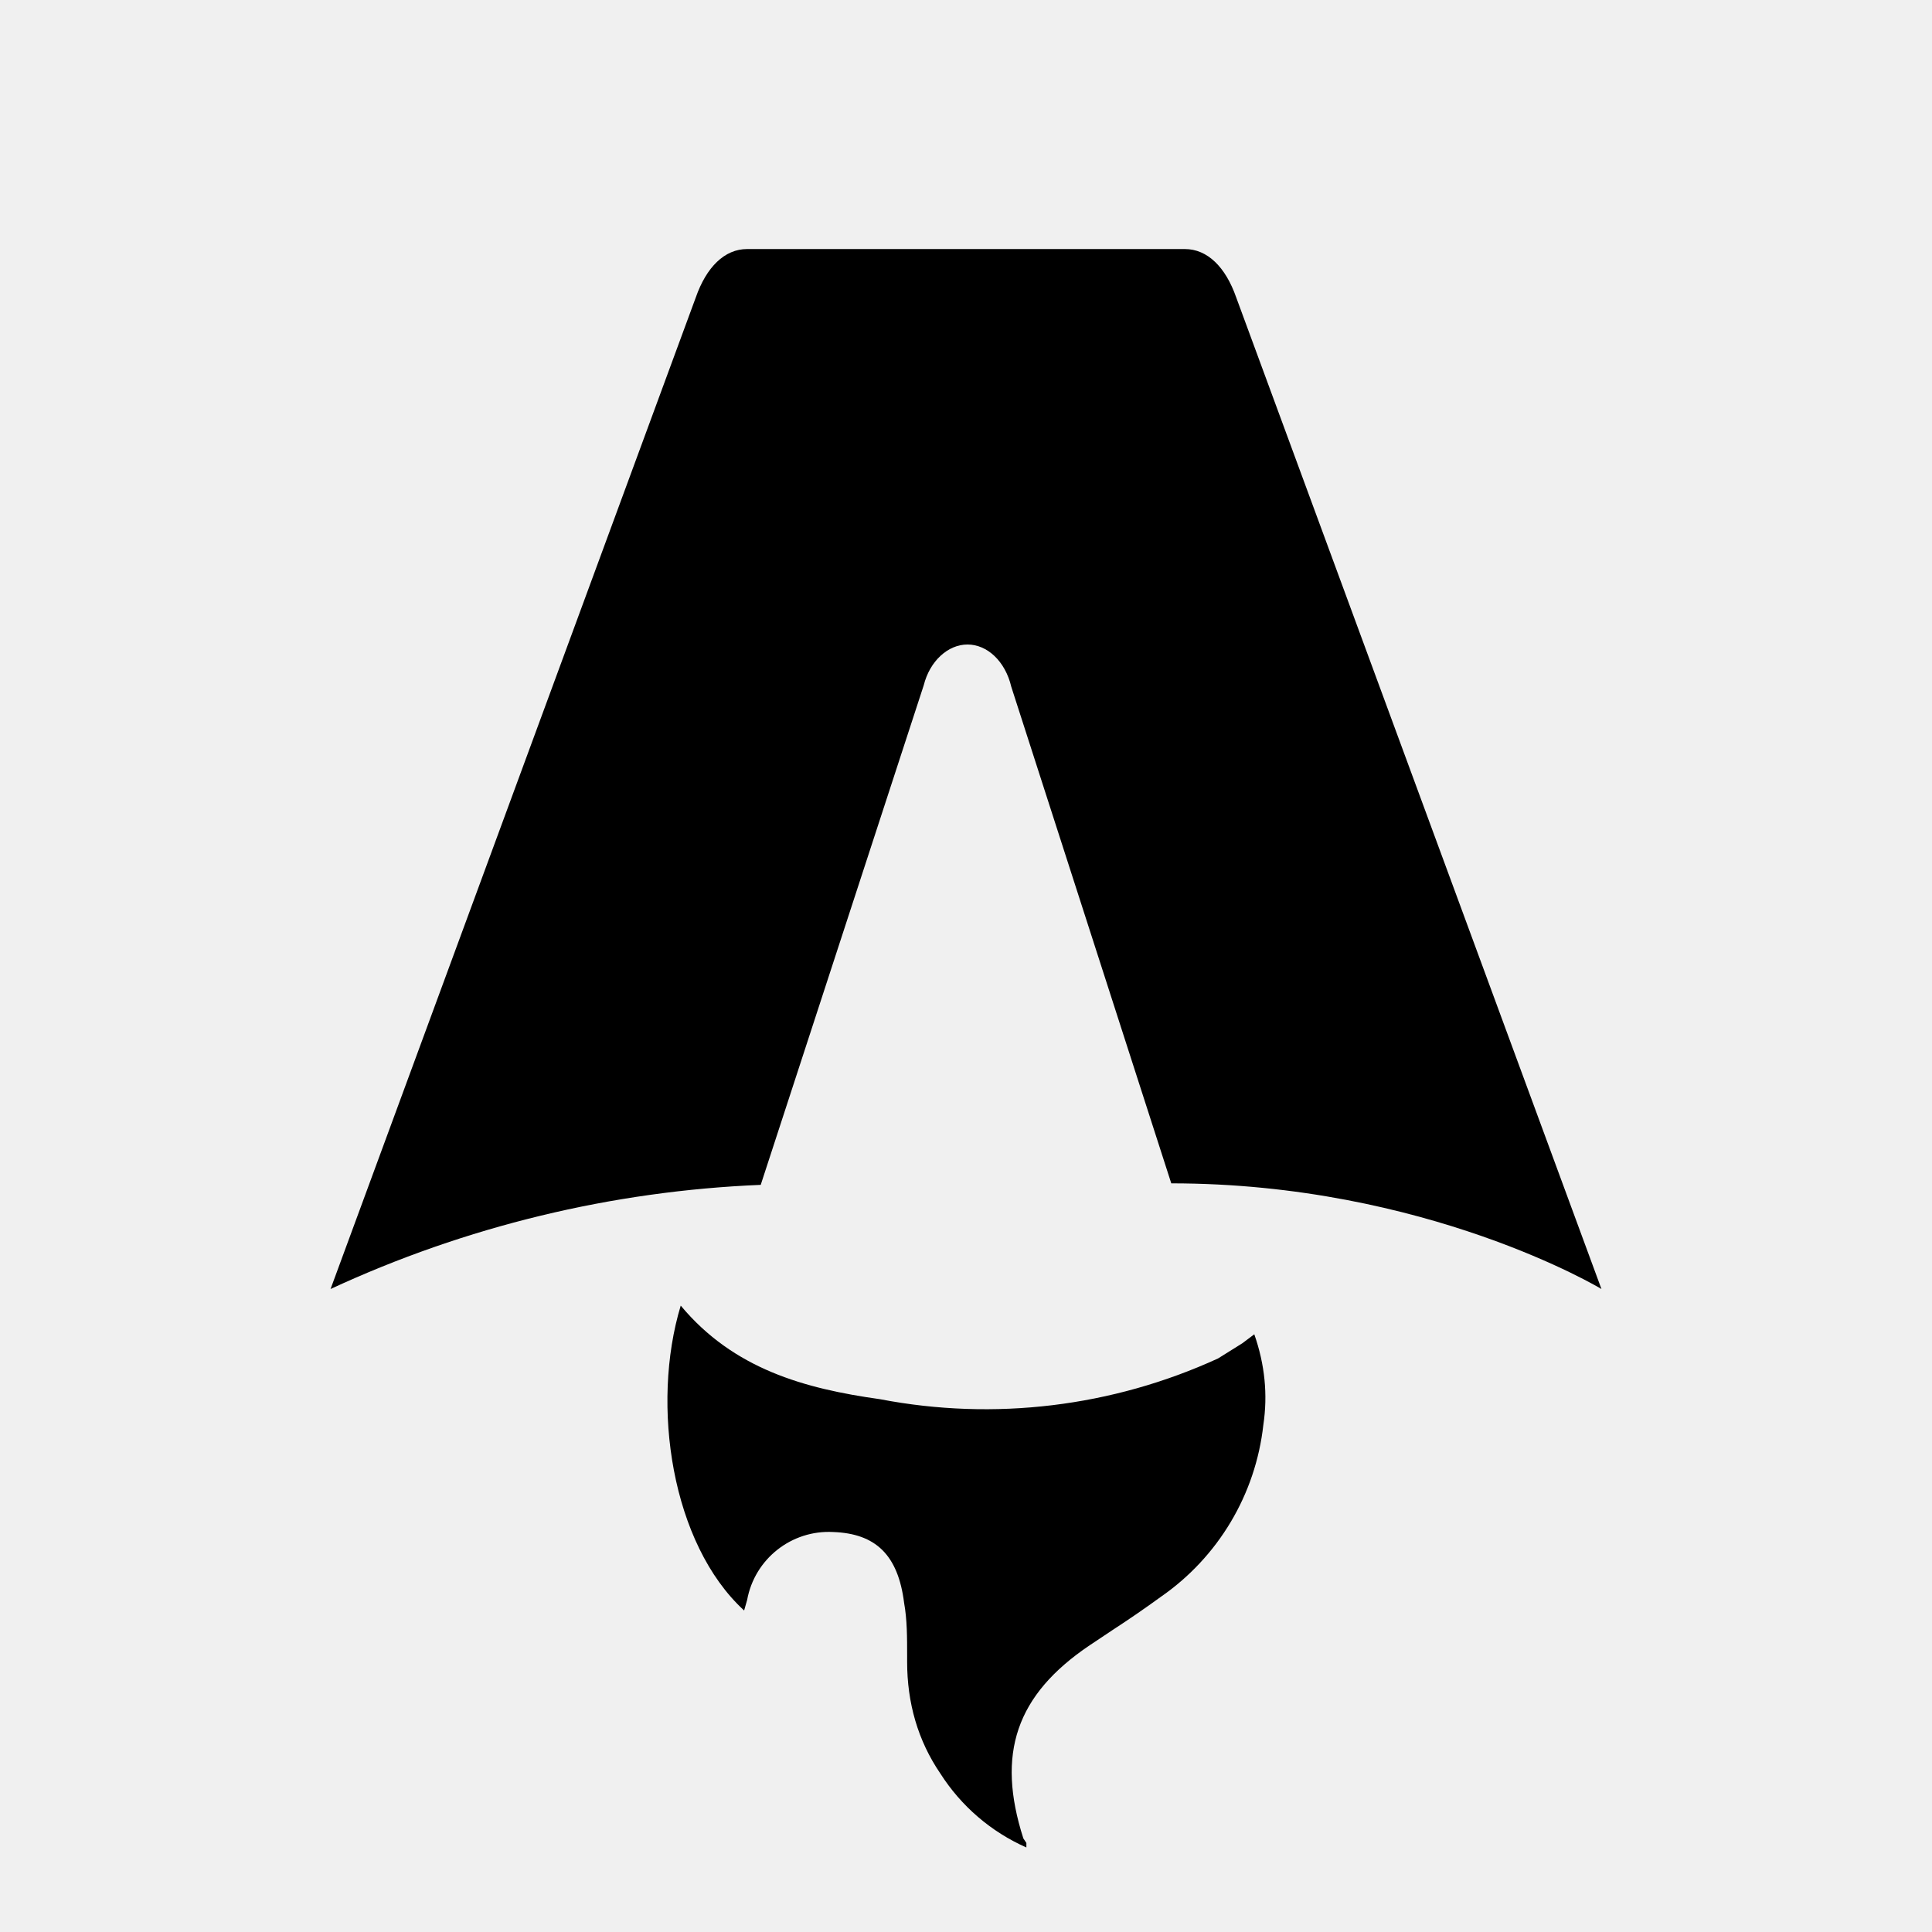
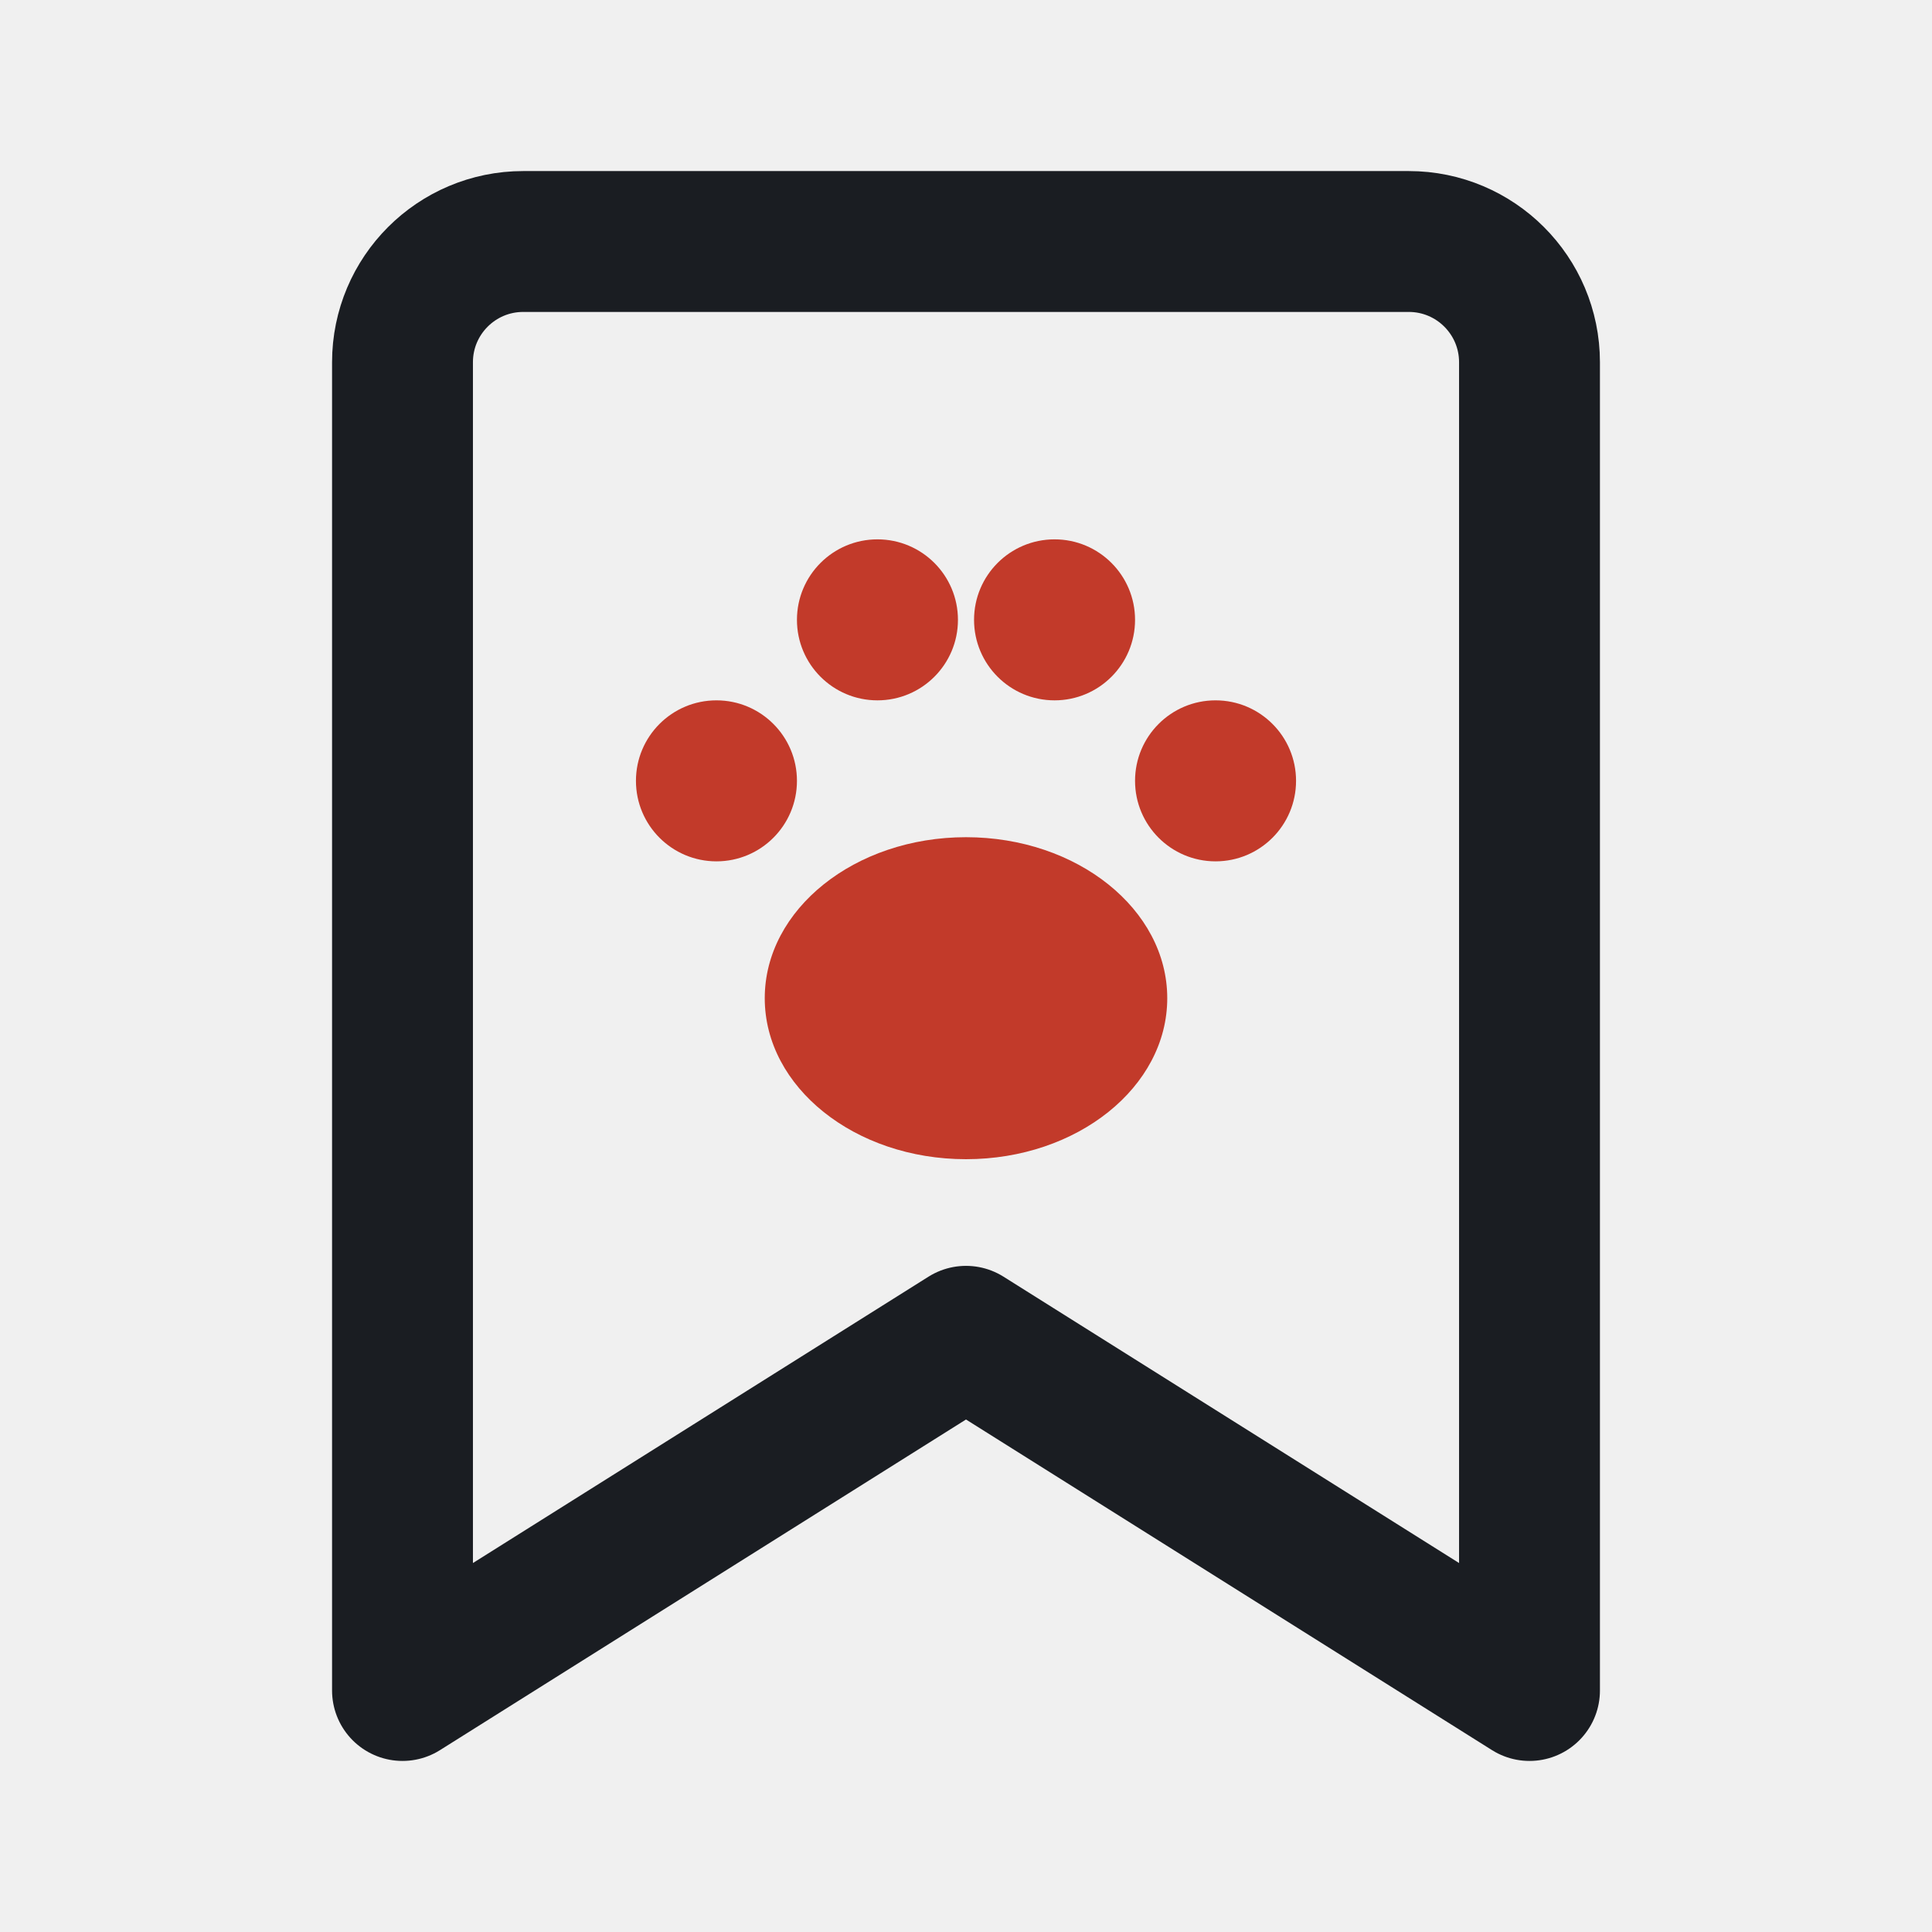
- <svg xmlns="http://www.w3.org/2000/svg" fill="none" viewBox="0 0 128 128">
-   <path d="M50.4 78.5a75.1 75.1 0 0 0-28.5 6.9l24.2-65.7c.7-2 1.9-3.2 3.4-3.2h29c1.5 0 2.7 1.2 3.4 3.2l24.2 65.7s-11.6-7-28.5-7L67 45.5c-.4-1.7-1.6-2.8-2.9-2.8-1.3 0-2.5 1.1-2.9 2.7L50.4 78.5Zm-1.1 28.2Zm-4.2-20.2c-2 6.6-.6 15.8 4.2 20.2a17.5 17.5 0 0 1 .2-.7 5.5 5.5 0 0 1 5.7-4.5c2.8.1 4.3 1.5 4.7 4.7.2 1.1.2 2.3.2 3.5v.4c0 2.7.7 5.2 2.2 7.4a13 13 0 0 0 5.7 4.9v-.3l-.2-.3c-1.8-5.6-.5-9.5 4.4-12.8l1.5-1a73 73 0 0 0 3.2-2.2 16 16 0 0 0 6.8-11.4c.3-2 .1-4-.6-6l-.8.6-1.6 1a37 37 0 0 1-22.4 2.7c-5-.7-9.7-2-13.2-6.2Z" />
+ <svg xmlns="http://www.w3.org/2000/svg" viewBox="0 0 24 24" fill="none">
  <style>
-         path { fill: #000; }
-         @media (prefers-color-scheme: dark) {
-             path { fill: #FFF; }
-         }
-     </style>
+     .o { stroke: #1a1d22; }
+     .p { fill: #c23a2a; }
+     @media (prefers-color-scheme: dark) {
+       .o { stroke: #ece8df; }
+       .p { fill: #ff6b5b; }
+     }
+   </style>
+   <path class="o" d="M6.5 3h11A1.5 1.5 0 0 1 19 4.5V21l-7-4.4L5 21V4.5A1.5 1.5 0 0 1 6.5 3Z" stroke-width="1.75" stroke-linejoin="round" />
+   <g class="p">
+     <ellipse cx="12" cy="12.4" rx="2.5" ry="2" />
+     <circle cx="8.9" cy="9.7" r="1" />
+     <circle cx="10.9" cy="7.7" r="1" />
+     <circle cx="13.1" cy="7.7" r="1" />
+     <circle cx="15.1" cy="9.7" r="1" />
+   </g>
</svg>
